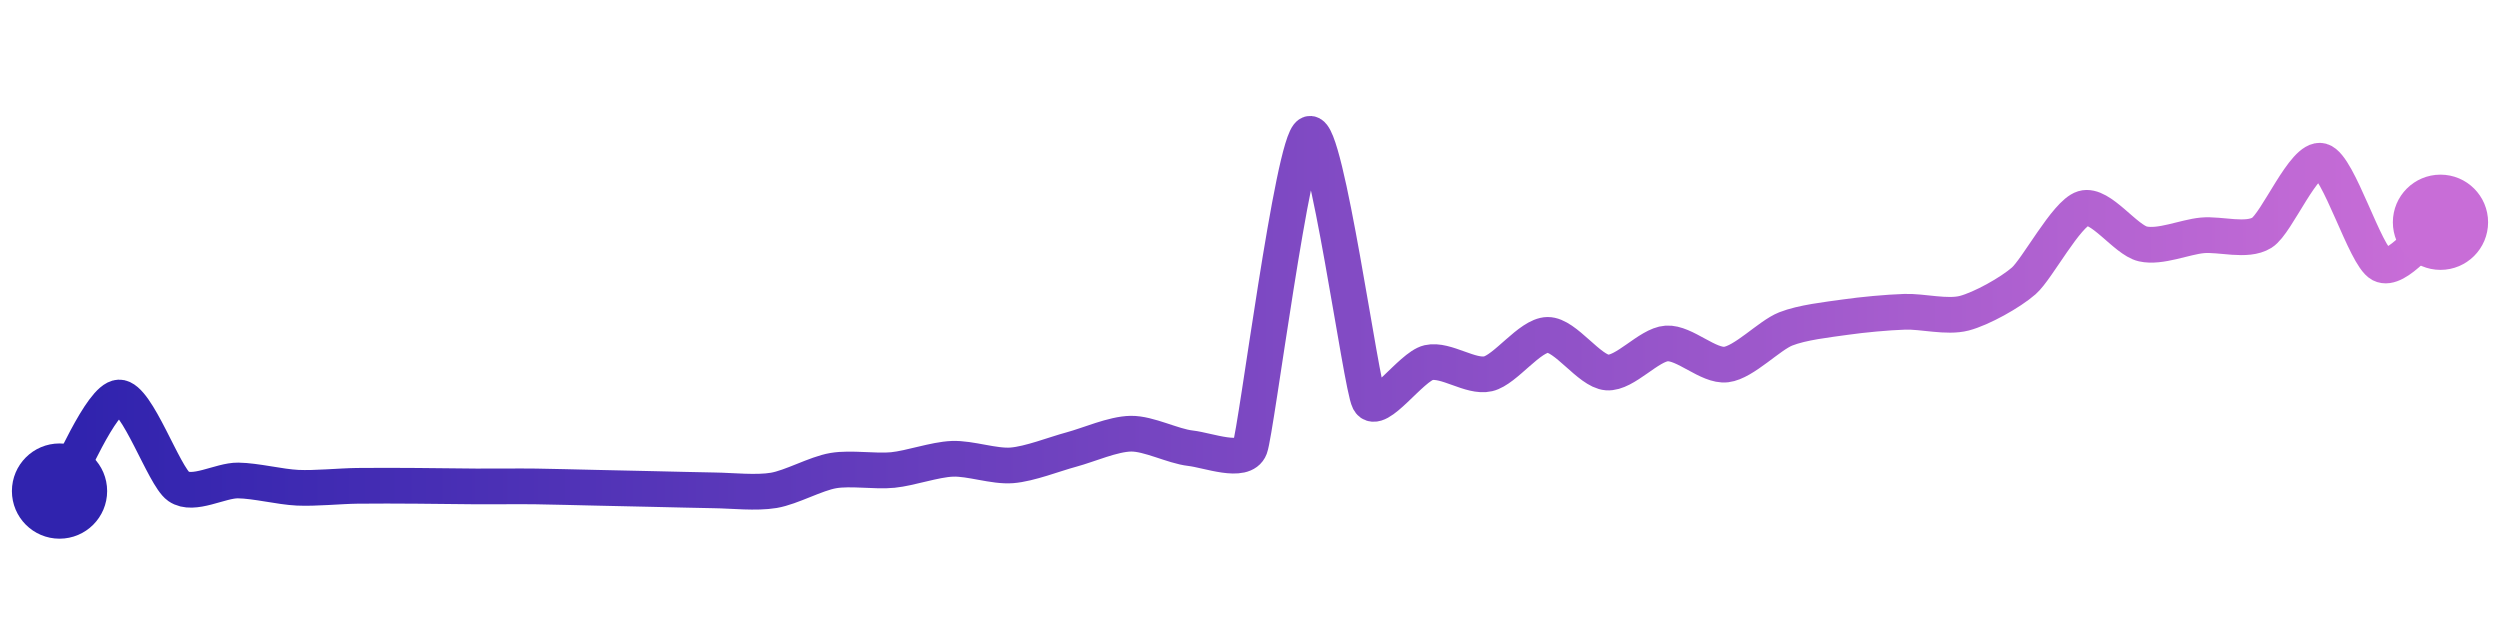
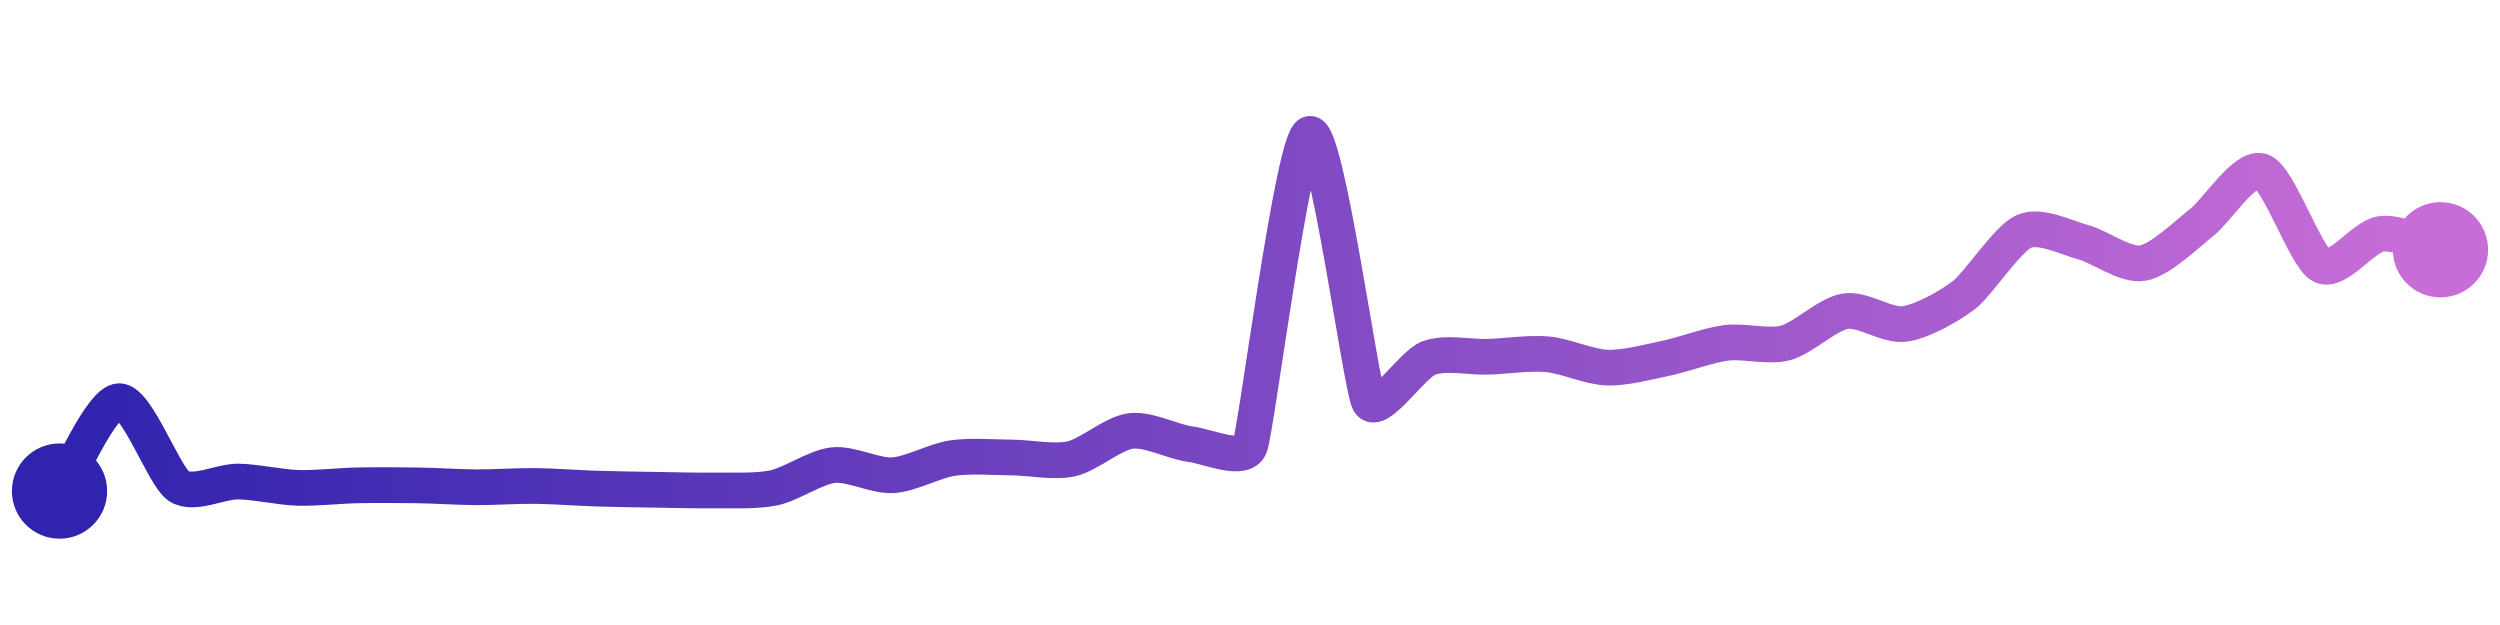
<svg xmlns="http://www.w3.org/2000/svg" width="200" height="50" viewBox="0 0 210 50">
  <defs>
    <linearGradient x1="0%" y1="0%" x2="100%" y2="0%" id="a">
      <stop stop-color="#3023AE" offset="0%" />
      <stop stop-color="#C86DD7" offset="100%" />
    </linearGradient>
  </defs>
-   <path stroke="url(#a)" stroke-width="3" stroke-linejoin="round" stroke-linecap="round" d="M5 40 C 5.81 38.73, 8.5 32.2, 10 32.14 S 13.77 38.75, 15 39.61 S 18.5 39.09, 20 39.11 S 23.5 39.65, 25 39.72 S 28.5 39.58, 30 39.56 S 33.5 39.55, 35 39.56 S 38.5 39.6, 40 39.61 S 43.5 39.59, 45 39.61 S 48.5 39.69, 50 39.72 S 53.5 39.8, 55 39.83 S 58.5 39.92, 60 39.94 S 63.52 40.19, 65 39.94 S 68.52 38.53, 70 38.28 S 73.51 38.38, 75 38.23 S 78.5 37.35, 80 37.29 S 83.5 37.96, 85 37.84 S 88.55 36.9, 90 36.51 S 93.5 35.2, 95 35.18 S 98.51 36.23, 100 36.4 S 104.47 37.75, 105 36.35 S 108.6 10.55, 110 10 S 114.31 31.09, 115 32.42 S 118.54 29.54, 120 29.21 S 123.54 30.49, 125 30.15 S 128.5 26.9, 130 26.88 S 133.5 29.93, 135 30.04 S 138.5 27.7, 140 27.6 S 143.51 29.55, 145 29.37 S 148.61 26.93, 150 26.38 S 153.52 25.6, 155 25.39 S 158.5 24.99, 160 24.94 S 163.55 25.44, 165 25.06 S 168.87 23.33, 170 22.34 S 173.57 16.69, 175 16.25 S 178.54 18.91, 180 19.24 S 183.51 18.66, 185 18.52 S 188.73 19.09, 190 18.3 S 193.55 11.88, 195 12.27 S 198.67 20.27, 200 20.96 S 203.78 18.29, 205 17.42" fill="none" />
+   <path stroke="url(#a)" stroke-width="3" stroke-linejoin="round" stroke-linecap="round" d="M5 40 C 5.83 38.75, 8.5 32.51, 10 32.45 S 13.76 38.73, 15 39.57 S 18.5 39.18, 20 39.2 S 23.5 39.68, 25 39.73 S 28.5 39.55, 30 39.52 S 33.5 39.5, 35 39.52 S 38.5 39.67, 40 39.68 S 43.5 39.55, 45 39.57 S 48.5 39.74, 50 39.79 S 53.5 39.87, 55 39.89 S 58.5 39.97, 60 39.95 S 63.53 40.04, 65 39.73 S 68.51 37.98, 70 37.82 S 73.5 38.76, 75 38.67 S 78.52 37.45, 80 37.23 S 83.5 37.17, 85 37.18 S 88.54 37.62, 90 37.29 S 93.51 35.13, 95 34.95 S 98.51 35.87, 100 36.06 S 104.46 37.62, 105 36.22 S 108.59 10.52, 110 10 S 114.3 31.18, 115 32.5 S 118.6 29.36, 120 28.83 S 123.5 28.77, 125 28.72 S 128.51 28.37, 130 28.51 S 133.5 29.58, 135 29.63 S 138.53 29.14, 140 28.83 S 143.51 27.74, 145 27.55 S 148.55 27.94, 150 27.55 S 153.52 25.13, 155 24.89 S 158.51 26.17, 160 25.96 S 163.82 24.43, 165 23.51 S 168.63 18.8, 170 18.19 S 173.55 18.71, 175 19.1 S 178.52 21.1, 180 20.85 S 183.81 18.31, 185 17.39 S 188.59 12.62, 190 13.14 S 193.67 20.36, 195 21.06 S 198.51 18.6, 200 18.4 S 203.55 19.34, 205 19.73" fill="none" />
  <circle r="4" cx="5" cy="40" fill="#3023AE" />
-   <circle r="4" cx="205" cy="17.42" fill="#C86DD7" />
+   <circle r="4" cx="205" cy="19.73" fill="#C86DD7" />
</svg>
